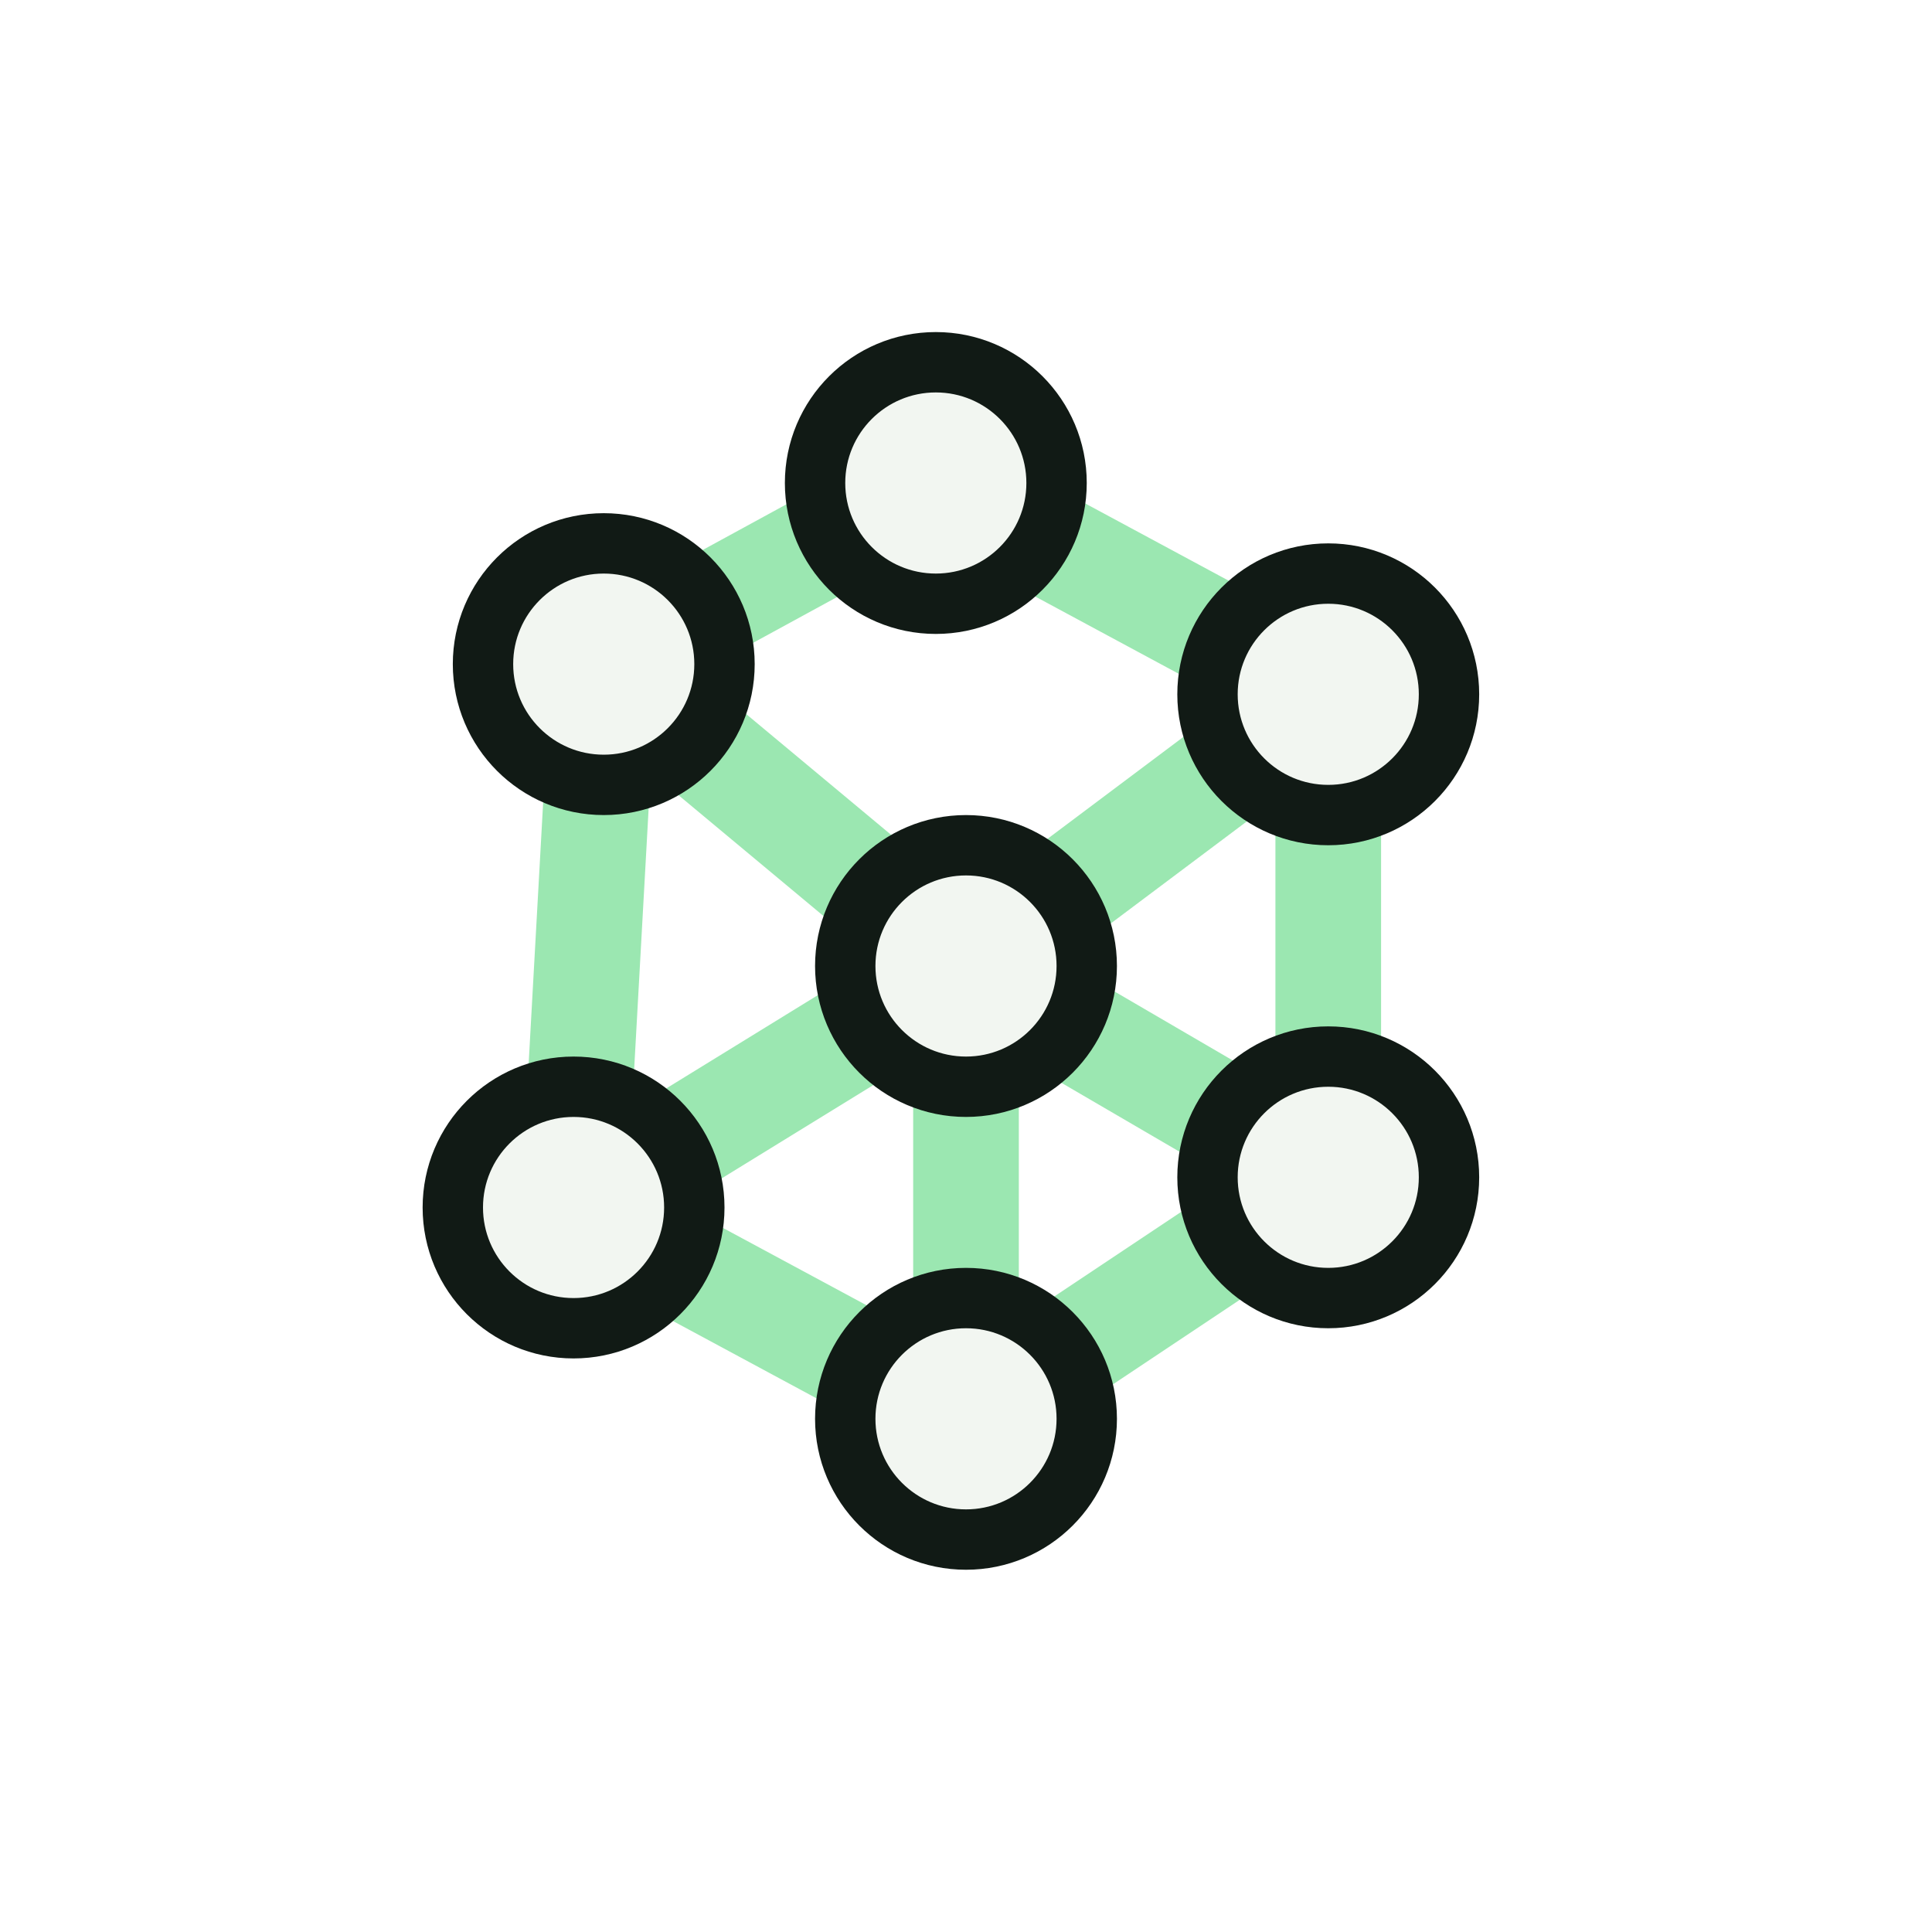
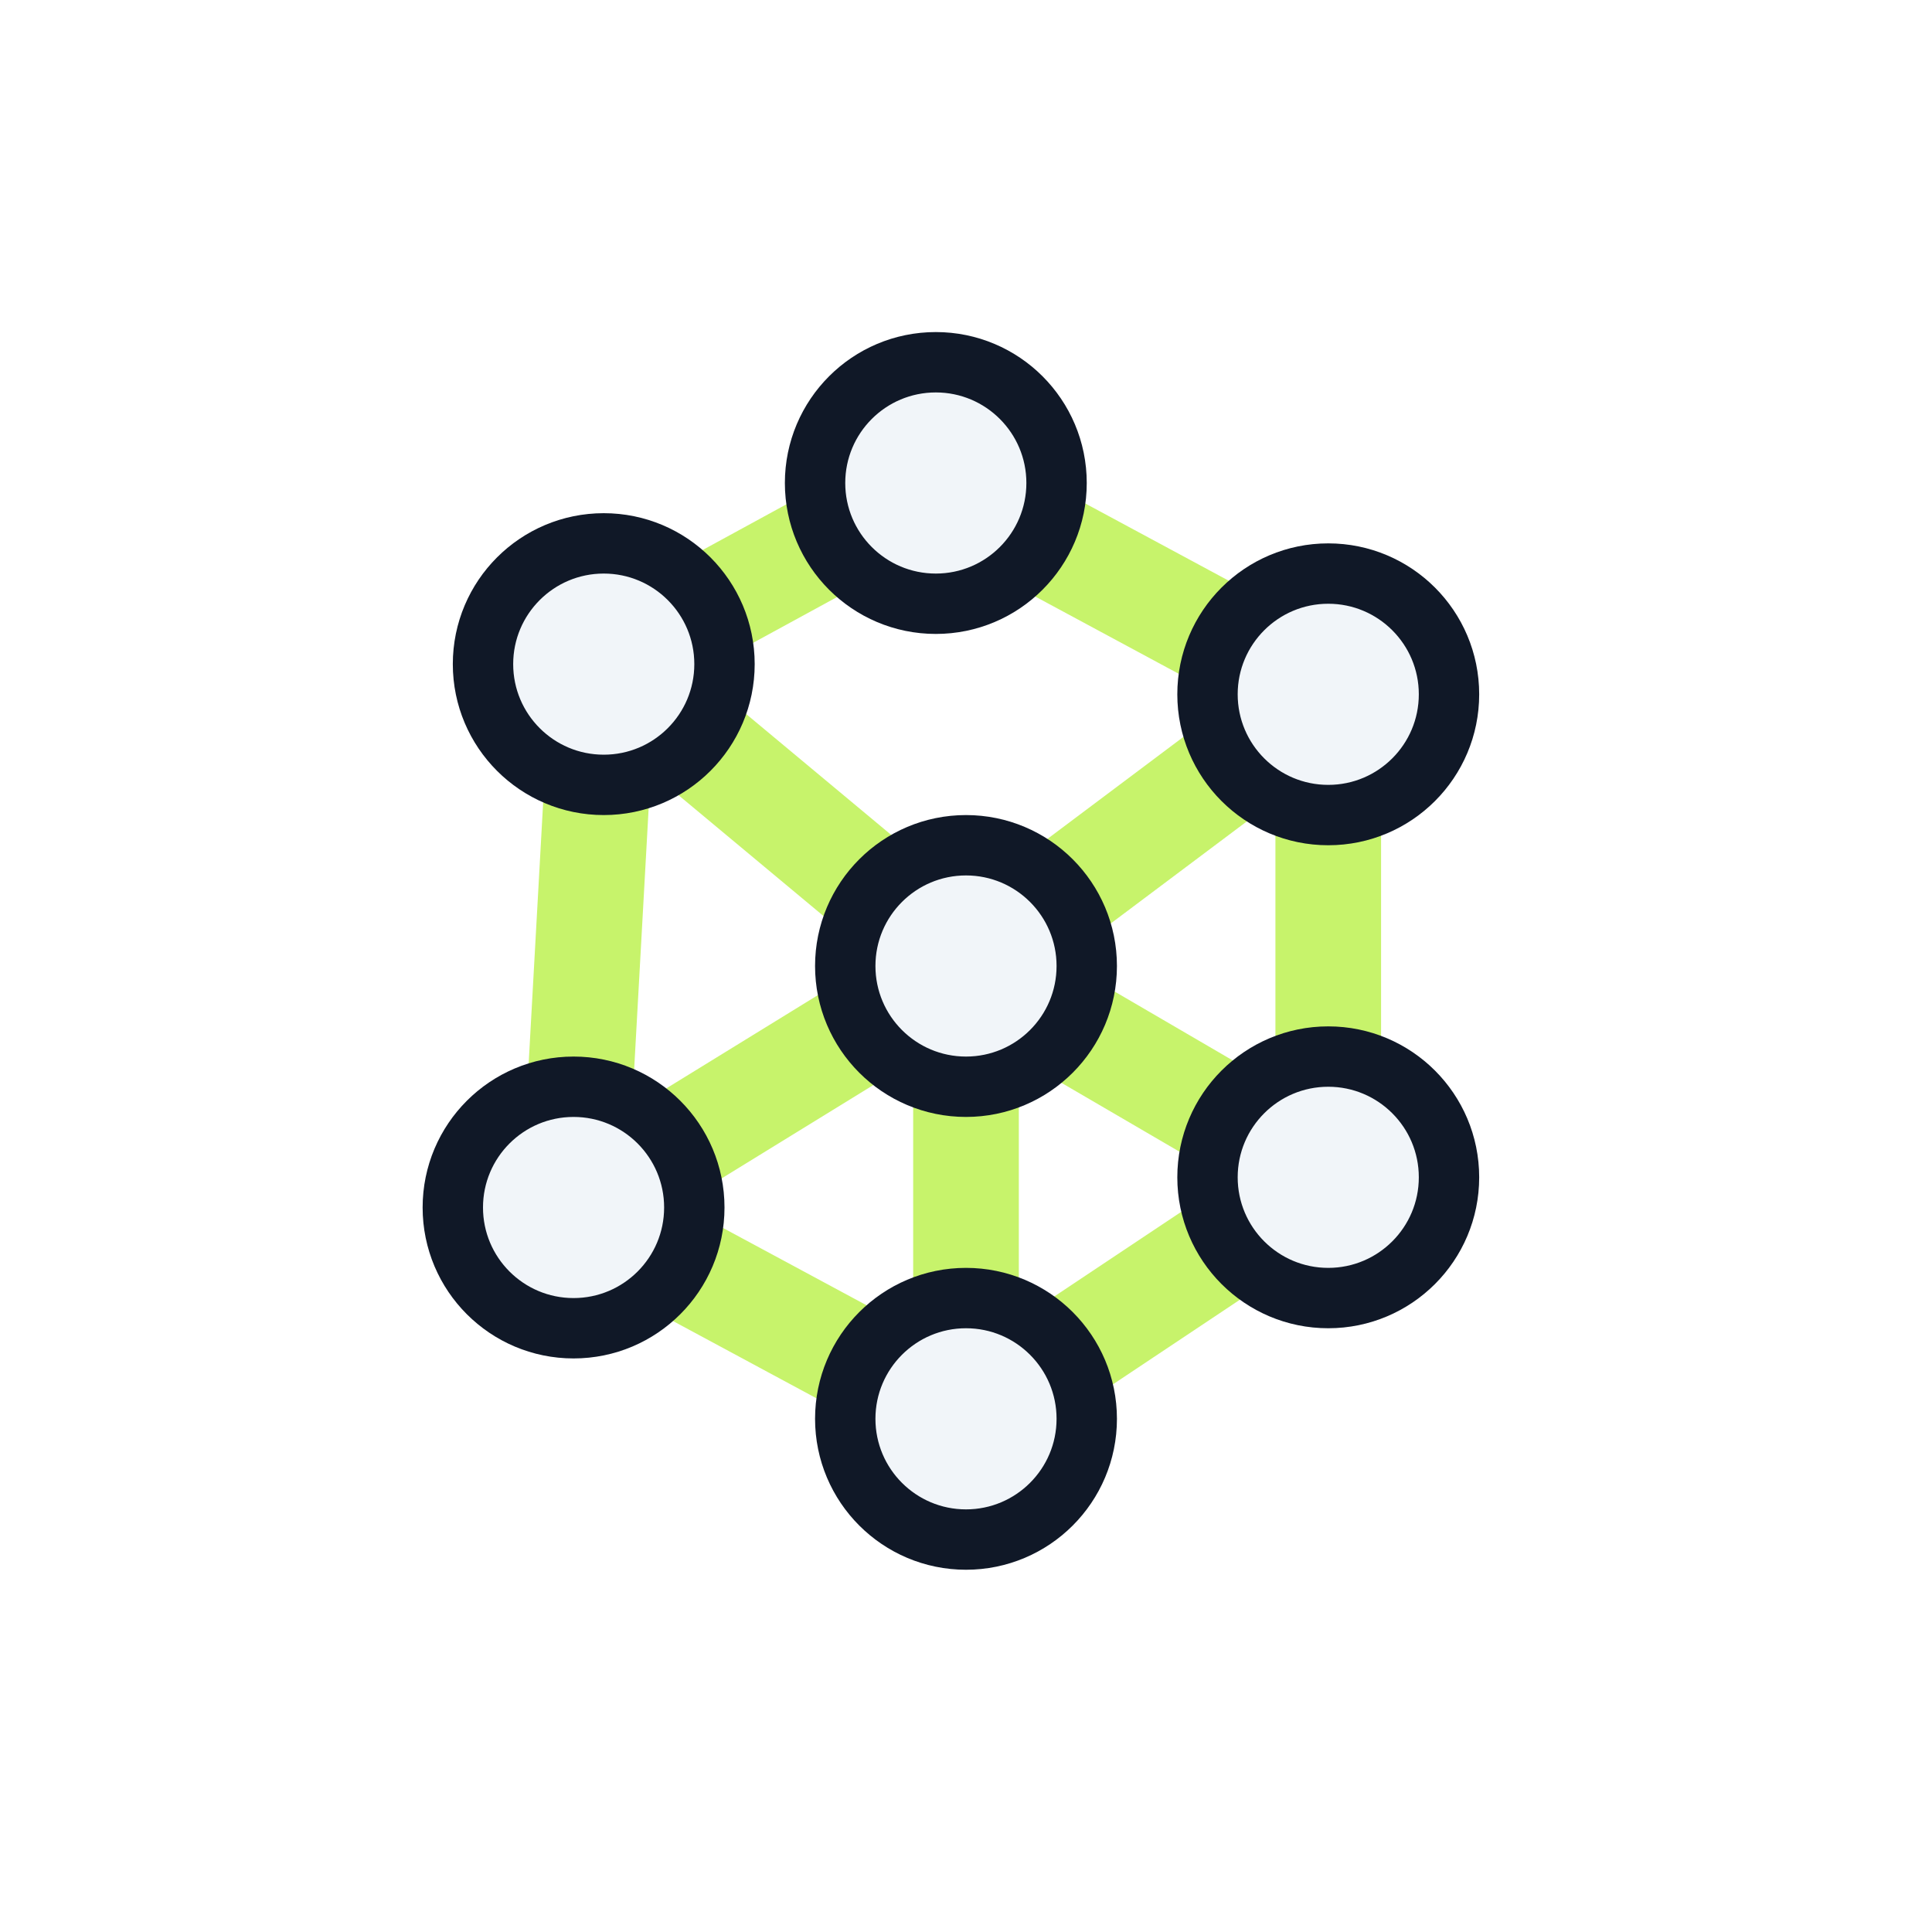
<svg xmlns="http://www.w3.org/2000/svg" viewBox="0 0 64 64">
-   <g fill="none" stroke="#9be7b1" stroke-linecap="round" stroke-width="3.5">
+   <g fill="none" stroke="#c7f36b" stroke-linecap="round" stroke-width="3.5">
    <path d="M20 22 31 16 44 23 44 39 32 47 19 40 20 22Z" />
    <path d="m20 22 12 10 12-9M32 32v15M19 40l13-8 12 7" />
  </g>
-   <g fill="#f2f6f1" stroke="#111a15" stroke-width="2">
+   <g fill="#f1f5f9" stroke="#101827" stroke-width="2">
    <circle cx="20" cy="22" r="4" />
    <circle cx="31" cy="16" r="4" />
    <circle cx="44" cy="23" r="4" />
    <circle cx="44" cy="39" r="4" />
    <circle cx="32" cy="47" r="4" />
    <circle cx="19" cy="40" r="4" />
    <circle cx="32" cy="32" r="4" />
  </g>
</svg>
